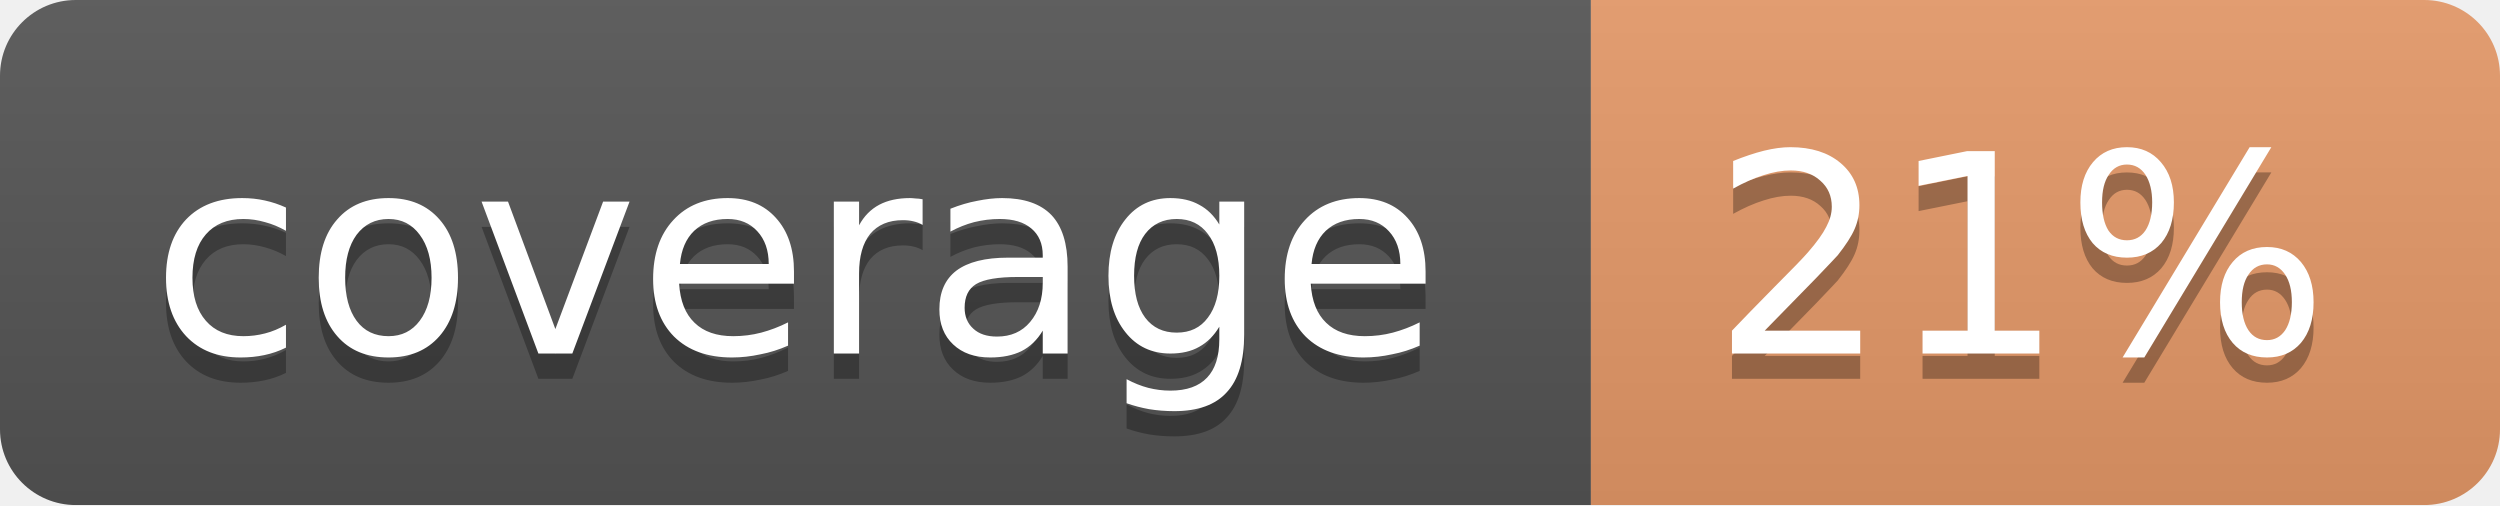
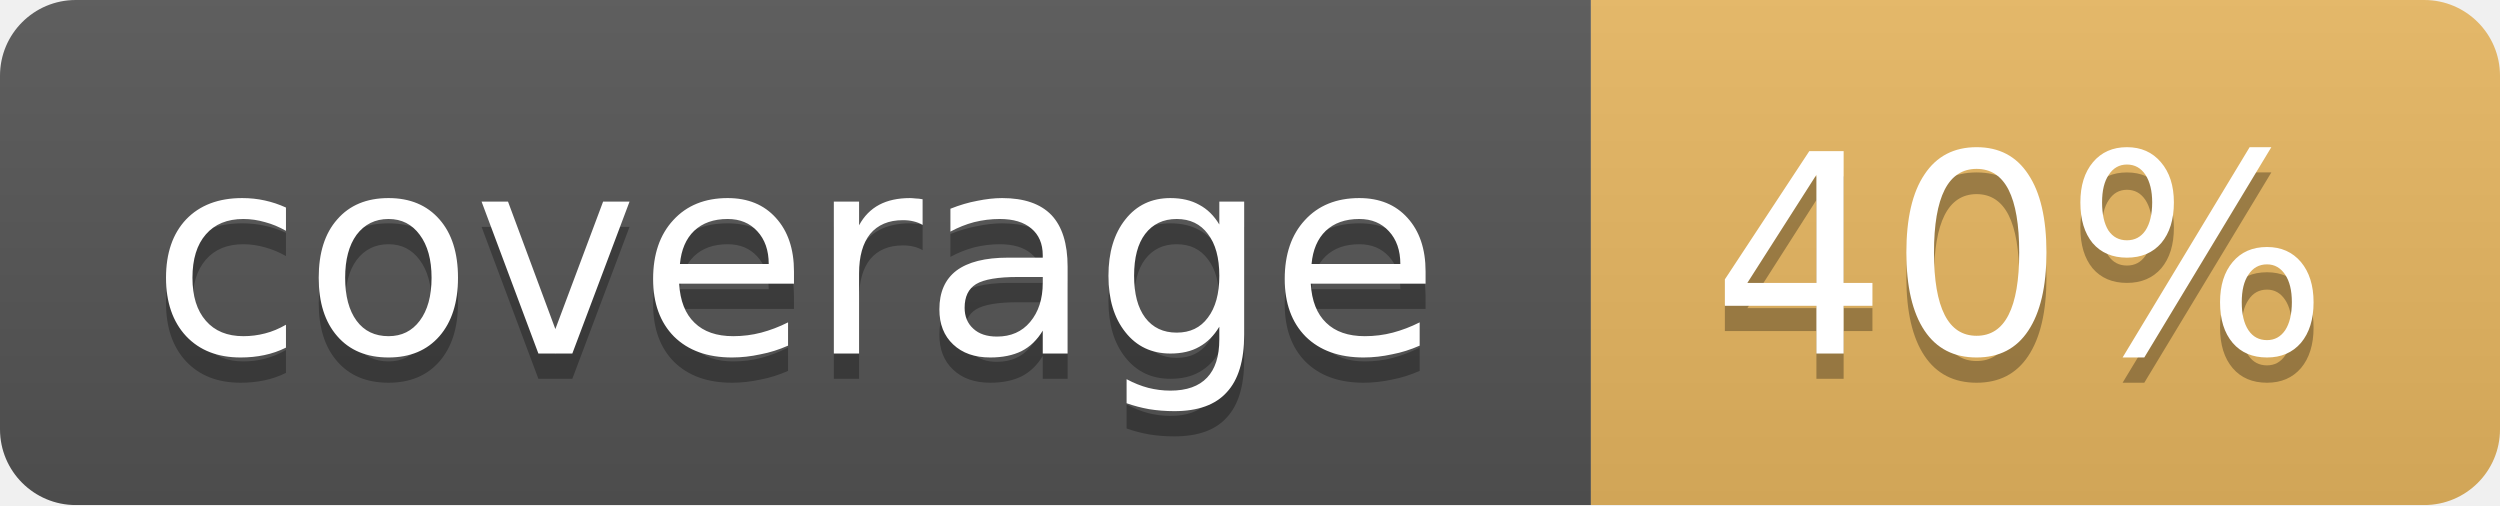
<svg xmlns="http://www.w3.org/2000/svg" width="99" height="20">
  <linearGradient id="b" x2="0" y2="100%">
    <stop offset="0" stop-color="#bbb" stop-opacity=".1" />
    <stop offset="1" stop-opacity=".1" />
  </linearGradient>
  <mask id="a">
    <rect width="99" height="20" rx="3" fill="#fff" />
  </mask>
  <g mask="url(#a)">
    <path fill="#555" d="M0 0h63v20H0z" />
-     <path fill="#e79a69" d="M63 0h36v20H63z" />
+     <path fill="#e9b861" d="M63 0h36v20H63z" />
    <path fill="url(#b)" d="M0 0h99v20H0z" />
  </g>
  <g fill="#fff" text-anchor="middle" font-family="DejaVu Sans,Verdana,Geneva,sans-serif" font-size="11">
    <text x="31.5" y="15" fill="#010101" fill-opacity=".3">coverage</text>
    <text x="31.5" y="14">coverage</text>
-     <text x="80" y="15" fill="#010101" fill-opacity=".3">21%</text>
-     <text x="80" y="14">21%</text>
+     <text x="80" y="15" fill="#010101" fill-opacity=".3">40%</text>
+     <text x="80" y="14">40%</text>
  </g>
</svg>
